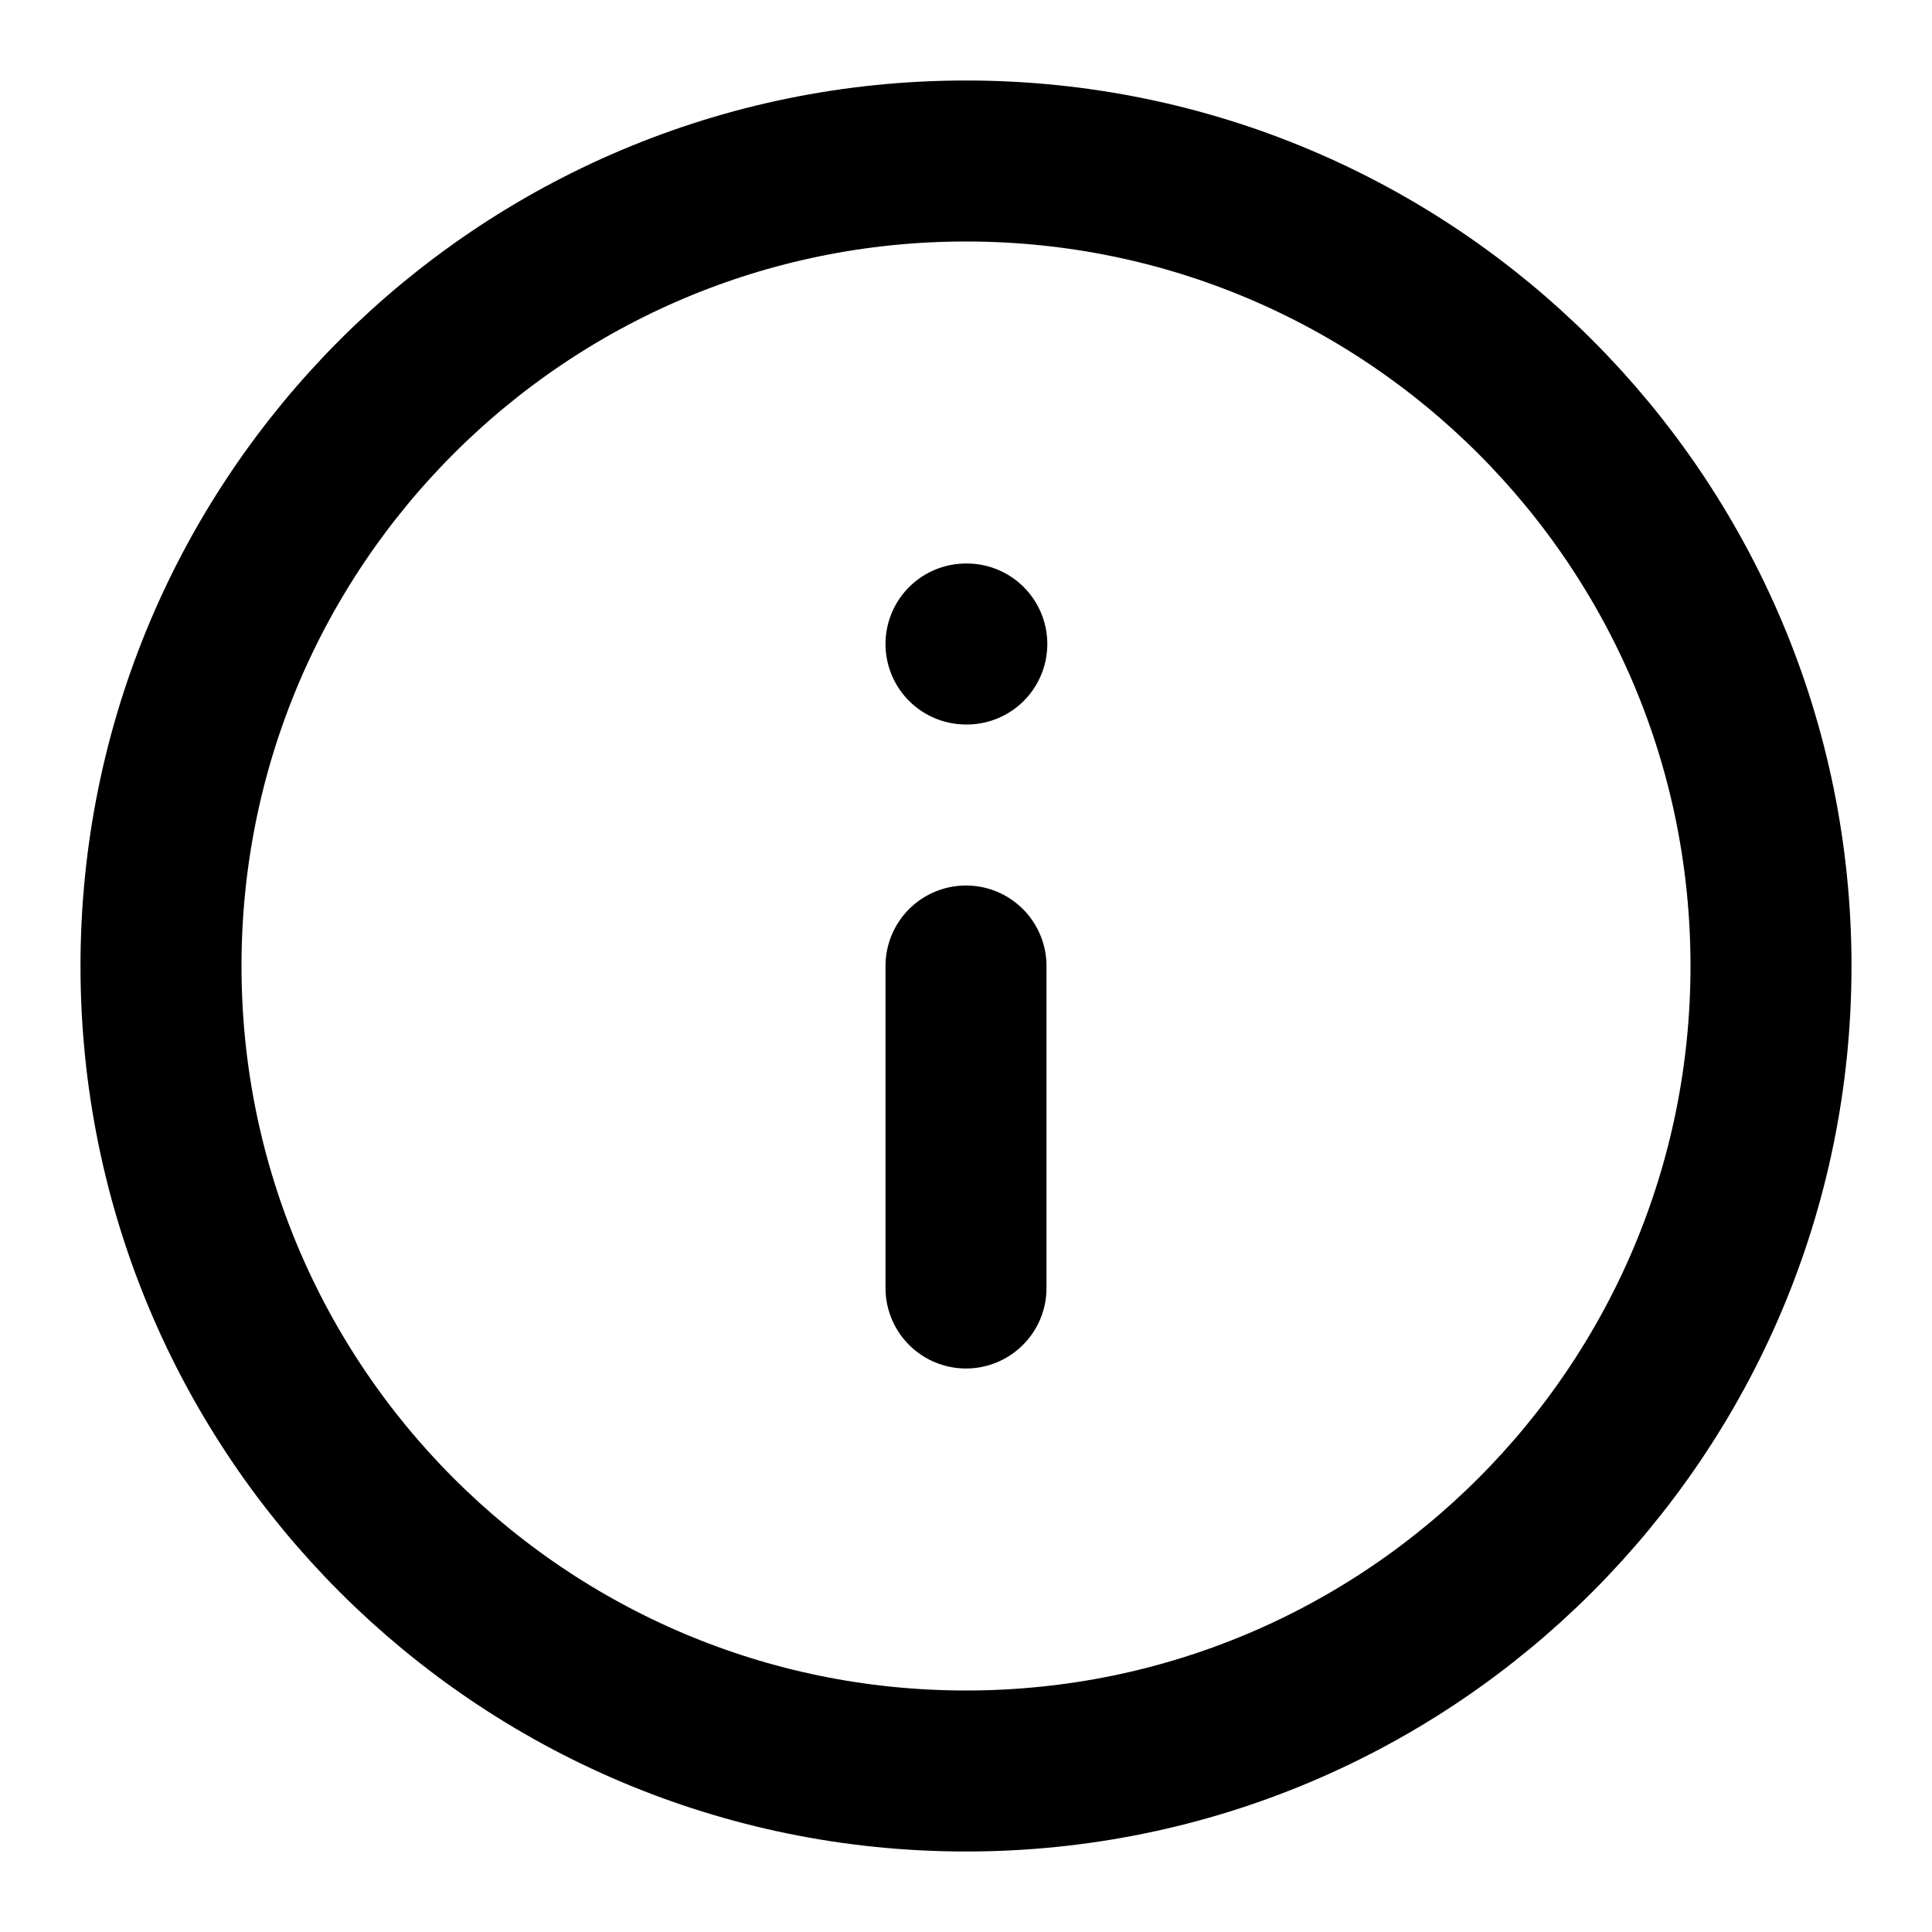
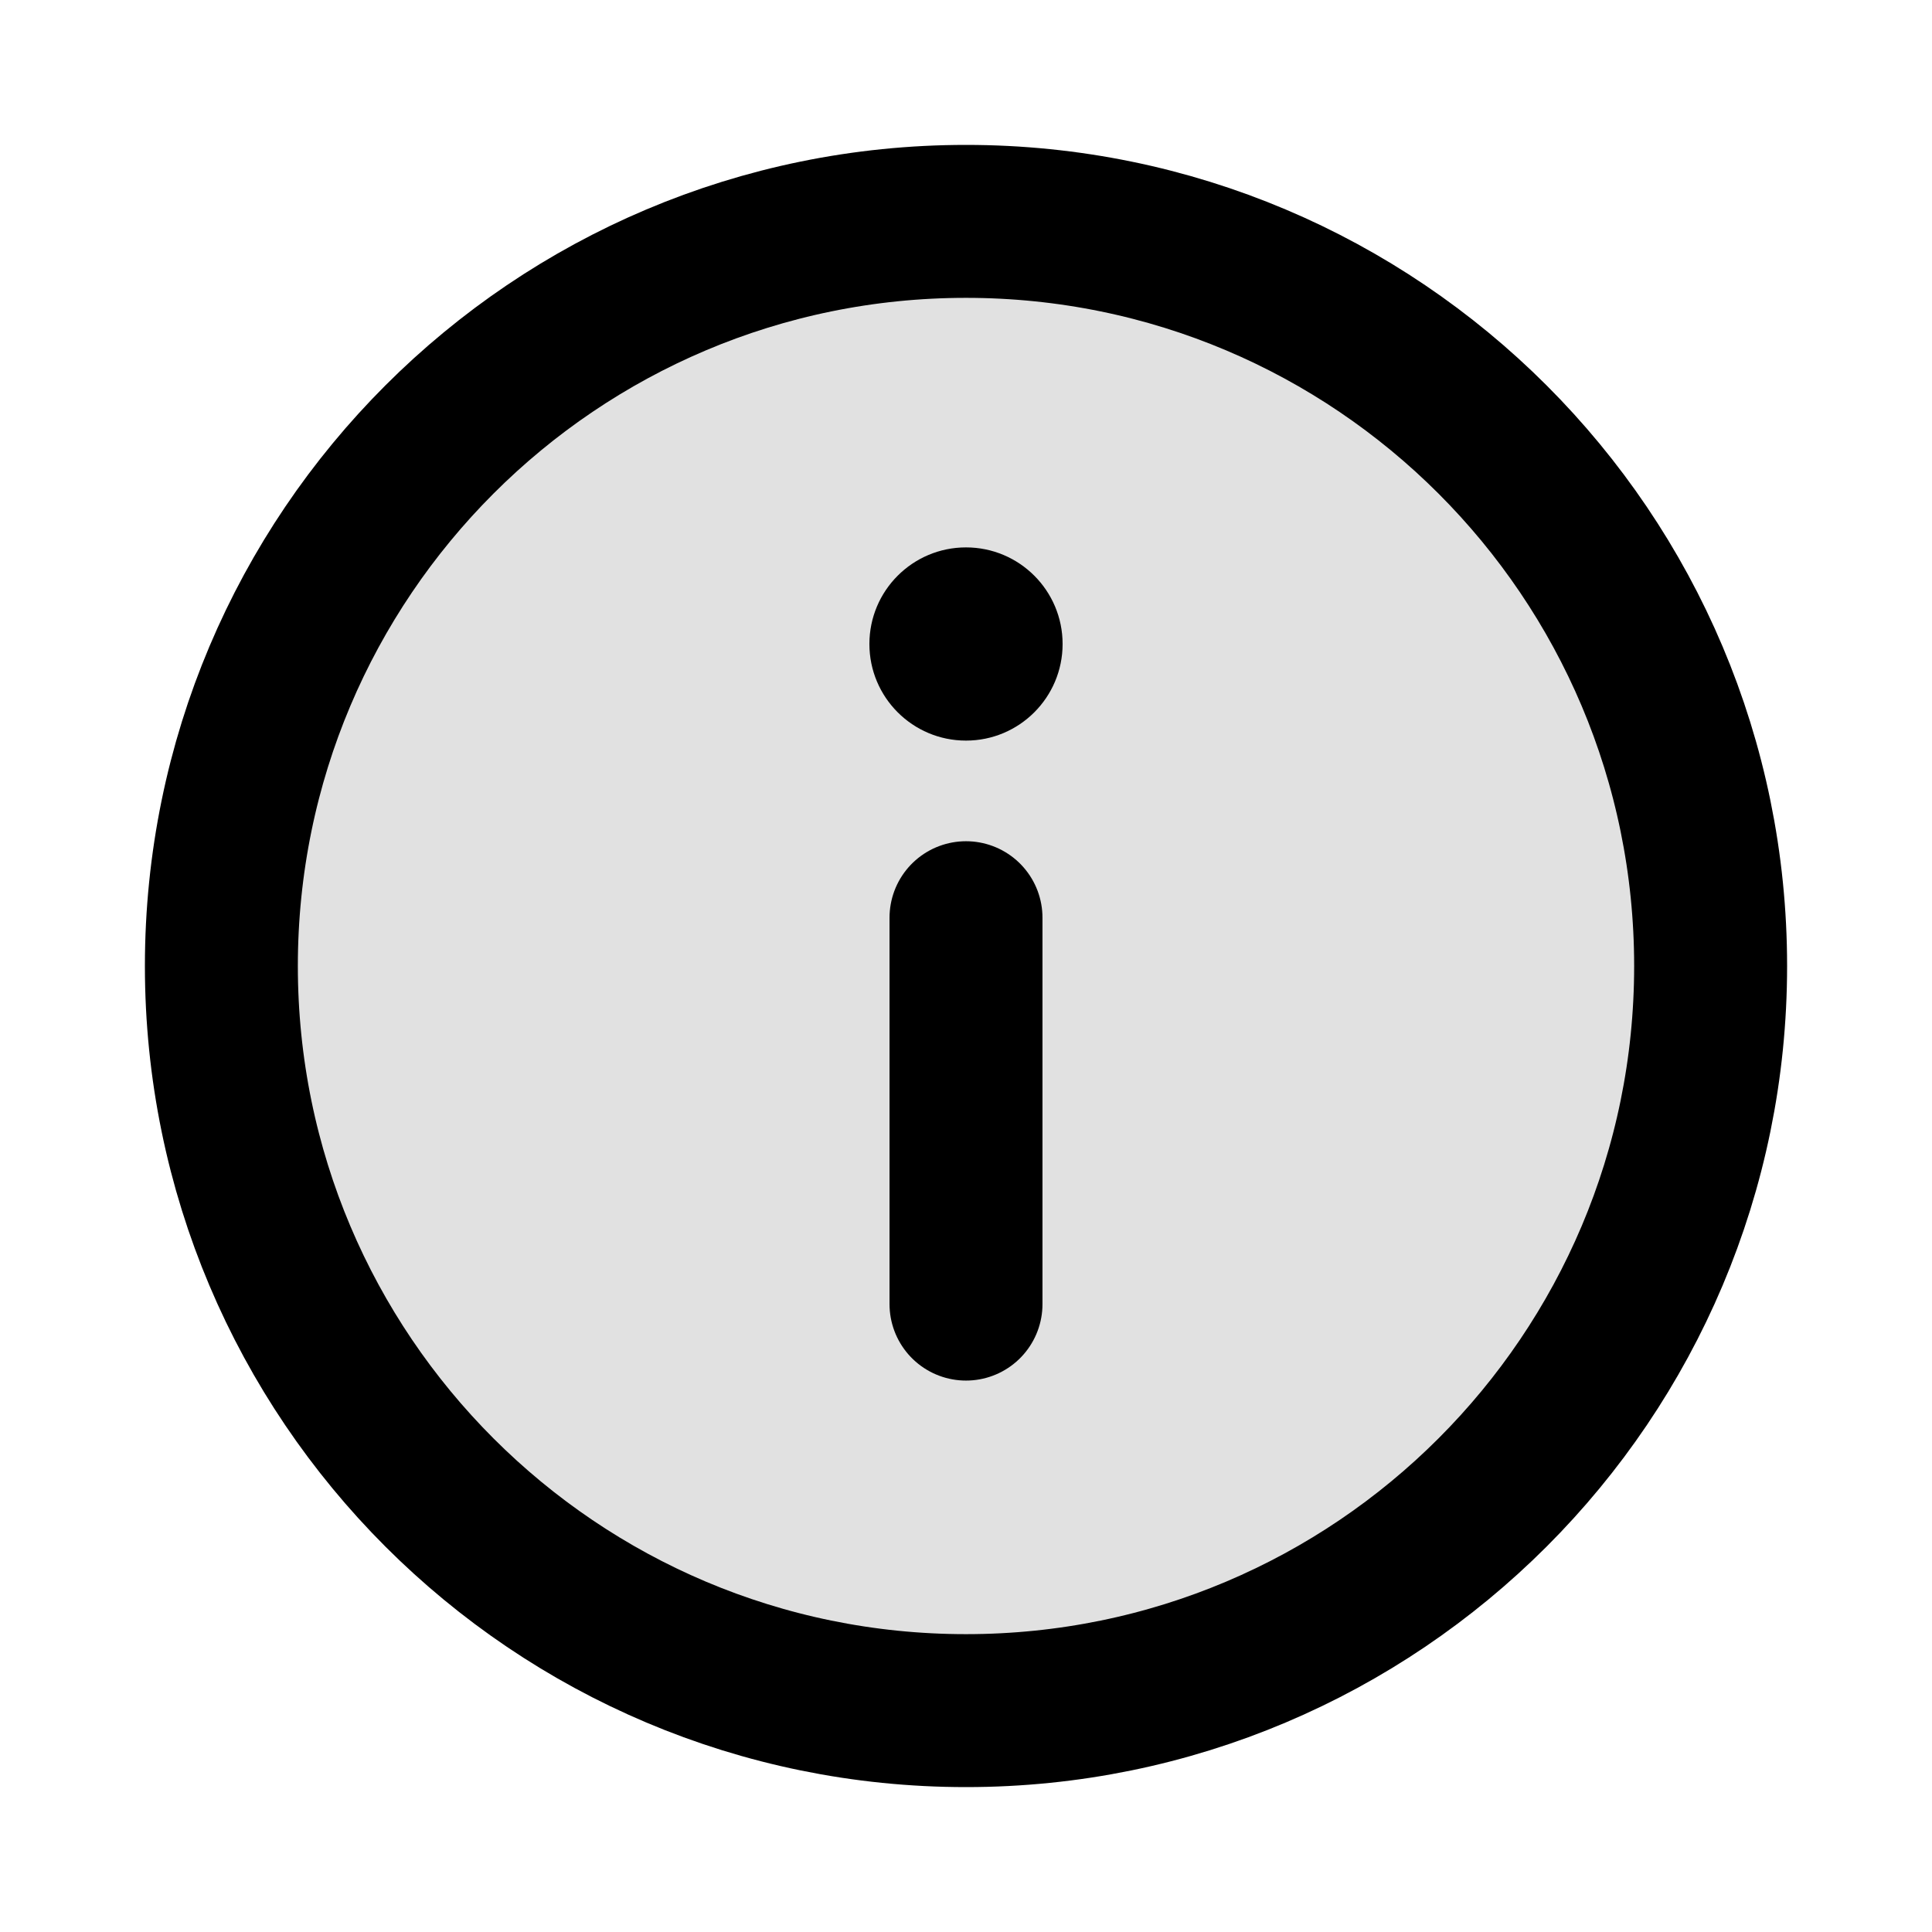
- <svg xmlns="http://www.w3.org/2000/svg" width="24" height="24" viewBox="0 0 24 24" fill="none" stroke="currentColor" stroke-width="2" stroke-linecap="round" stroke-linejoin="round">
-   <circle cx="12" cy="12" r="10" />
-   <path d="M12 16v-4" />
-   <path d="M12 8h.01" />
+ <svg xmlns="http://www.w3.org/2000/svg" width="24" height="24" viewBox="0 0 24 24" fill="none" stroke="currentColor" stroke-width="1.9" stroke-linecap="round" stroke-linejoin="round">
+   <circle cx="12" cy="12" r="9.25" fill="currentColor" fill-opacity="0.12" />
+   <path d="M 12 11.4 V 16.2" />
+   <circle cx="12" cy="8.0" r="1.2" fill="currentColor" stroke="none" />
</svg>
